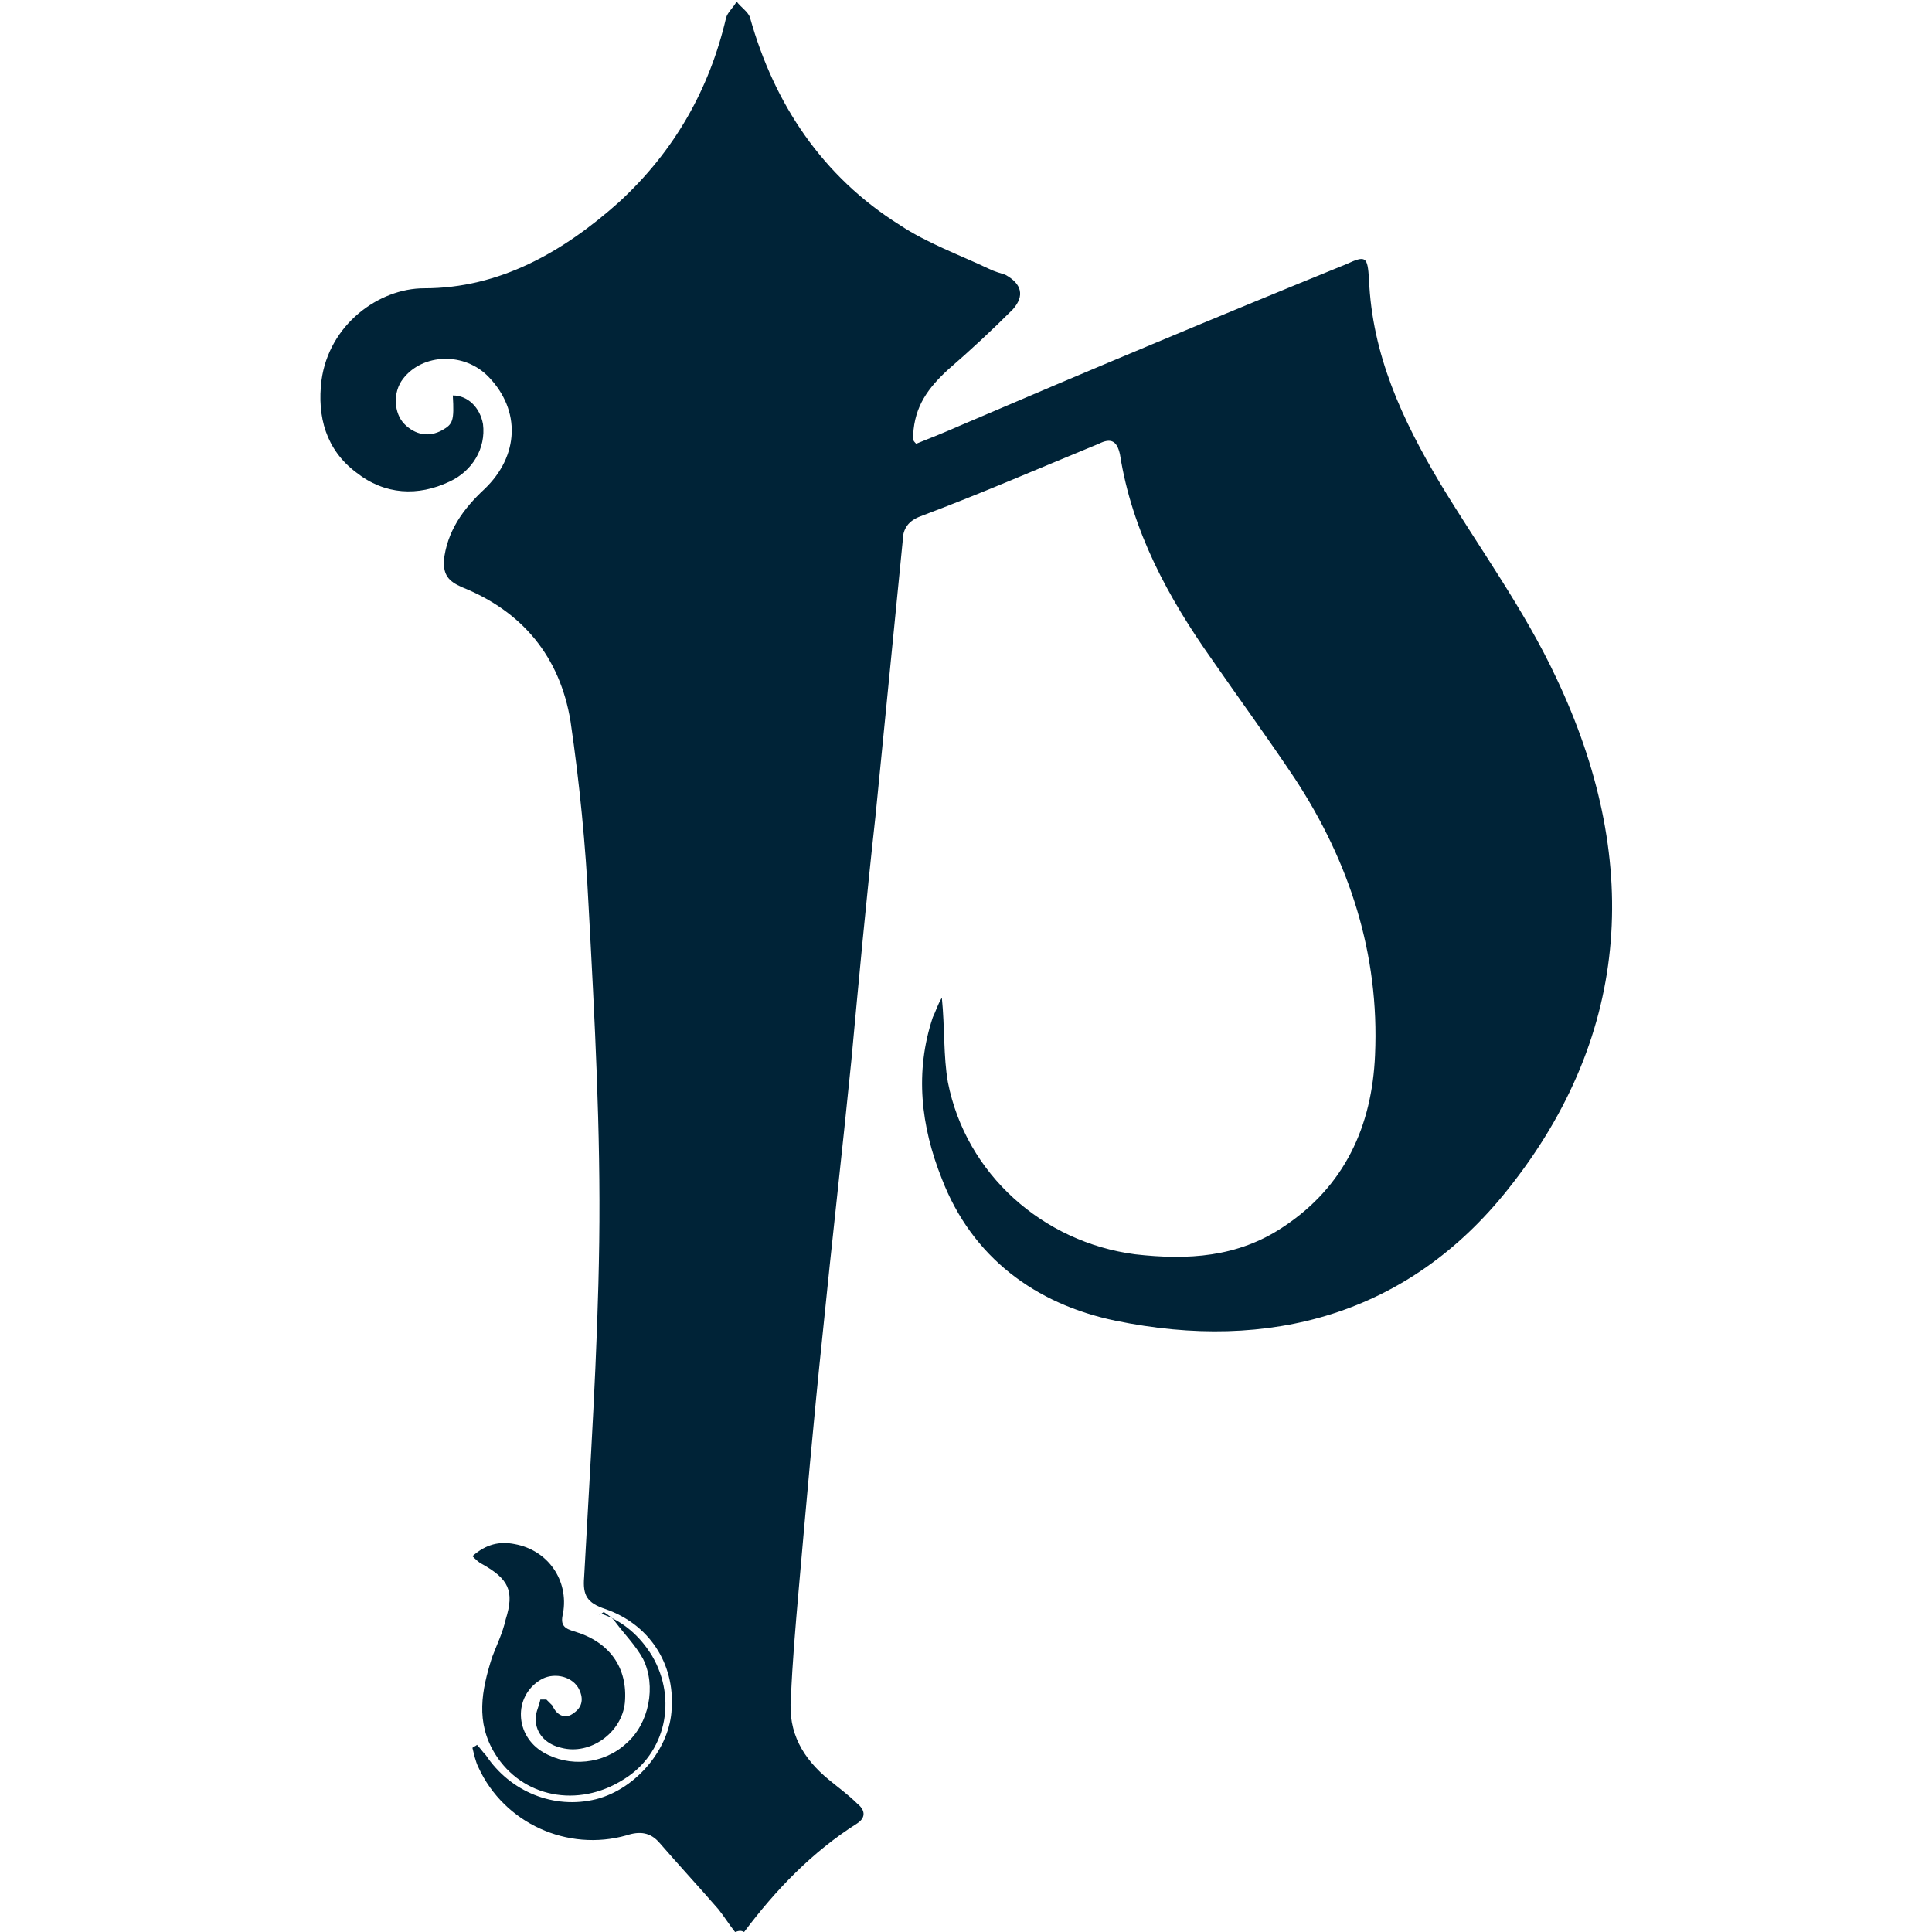
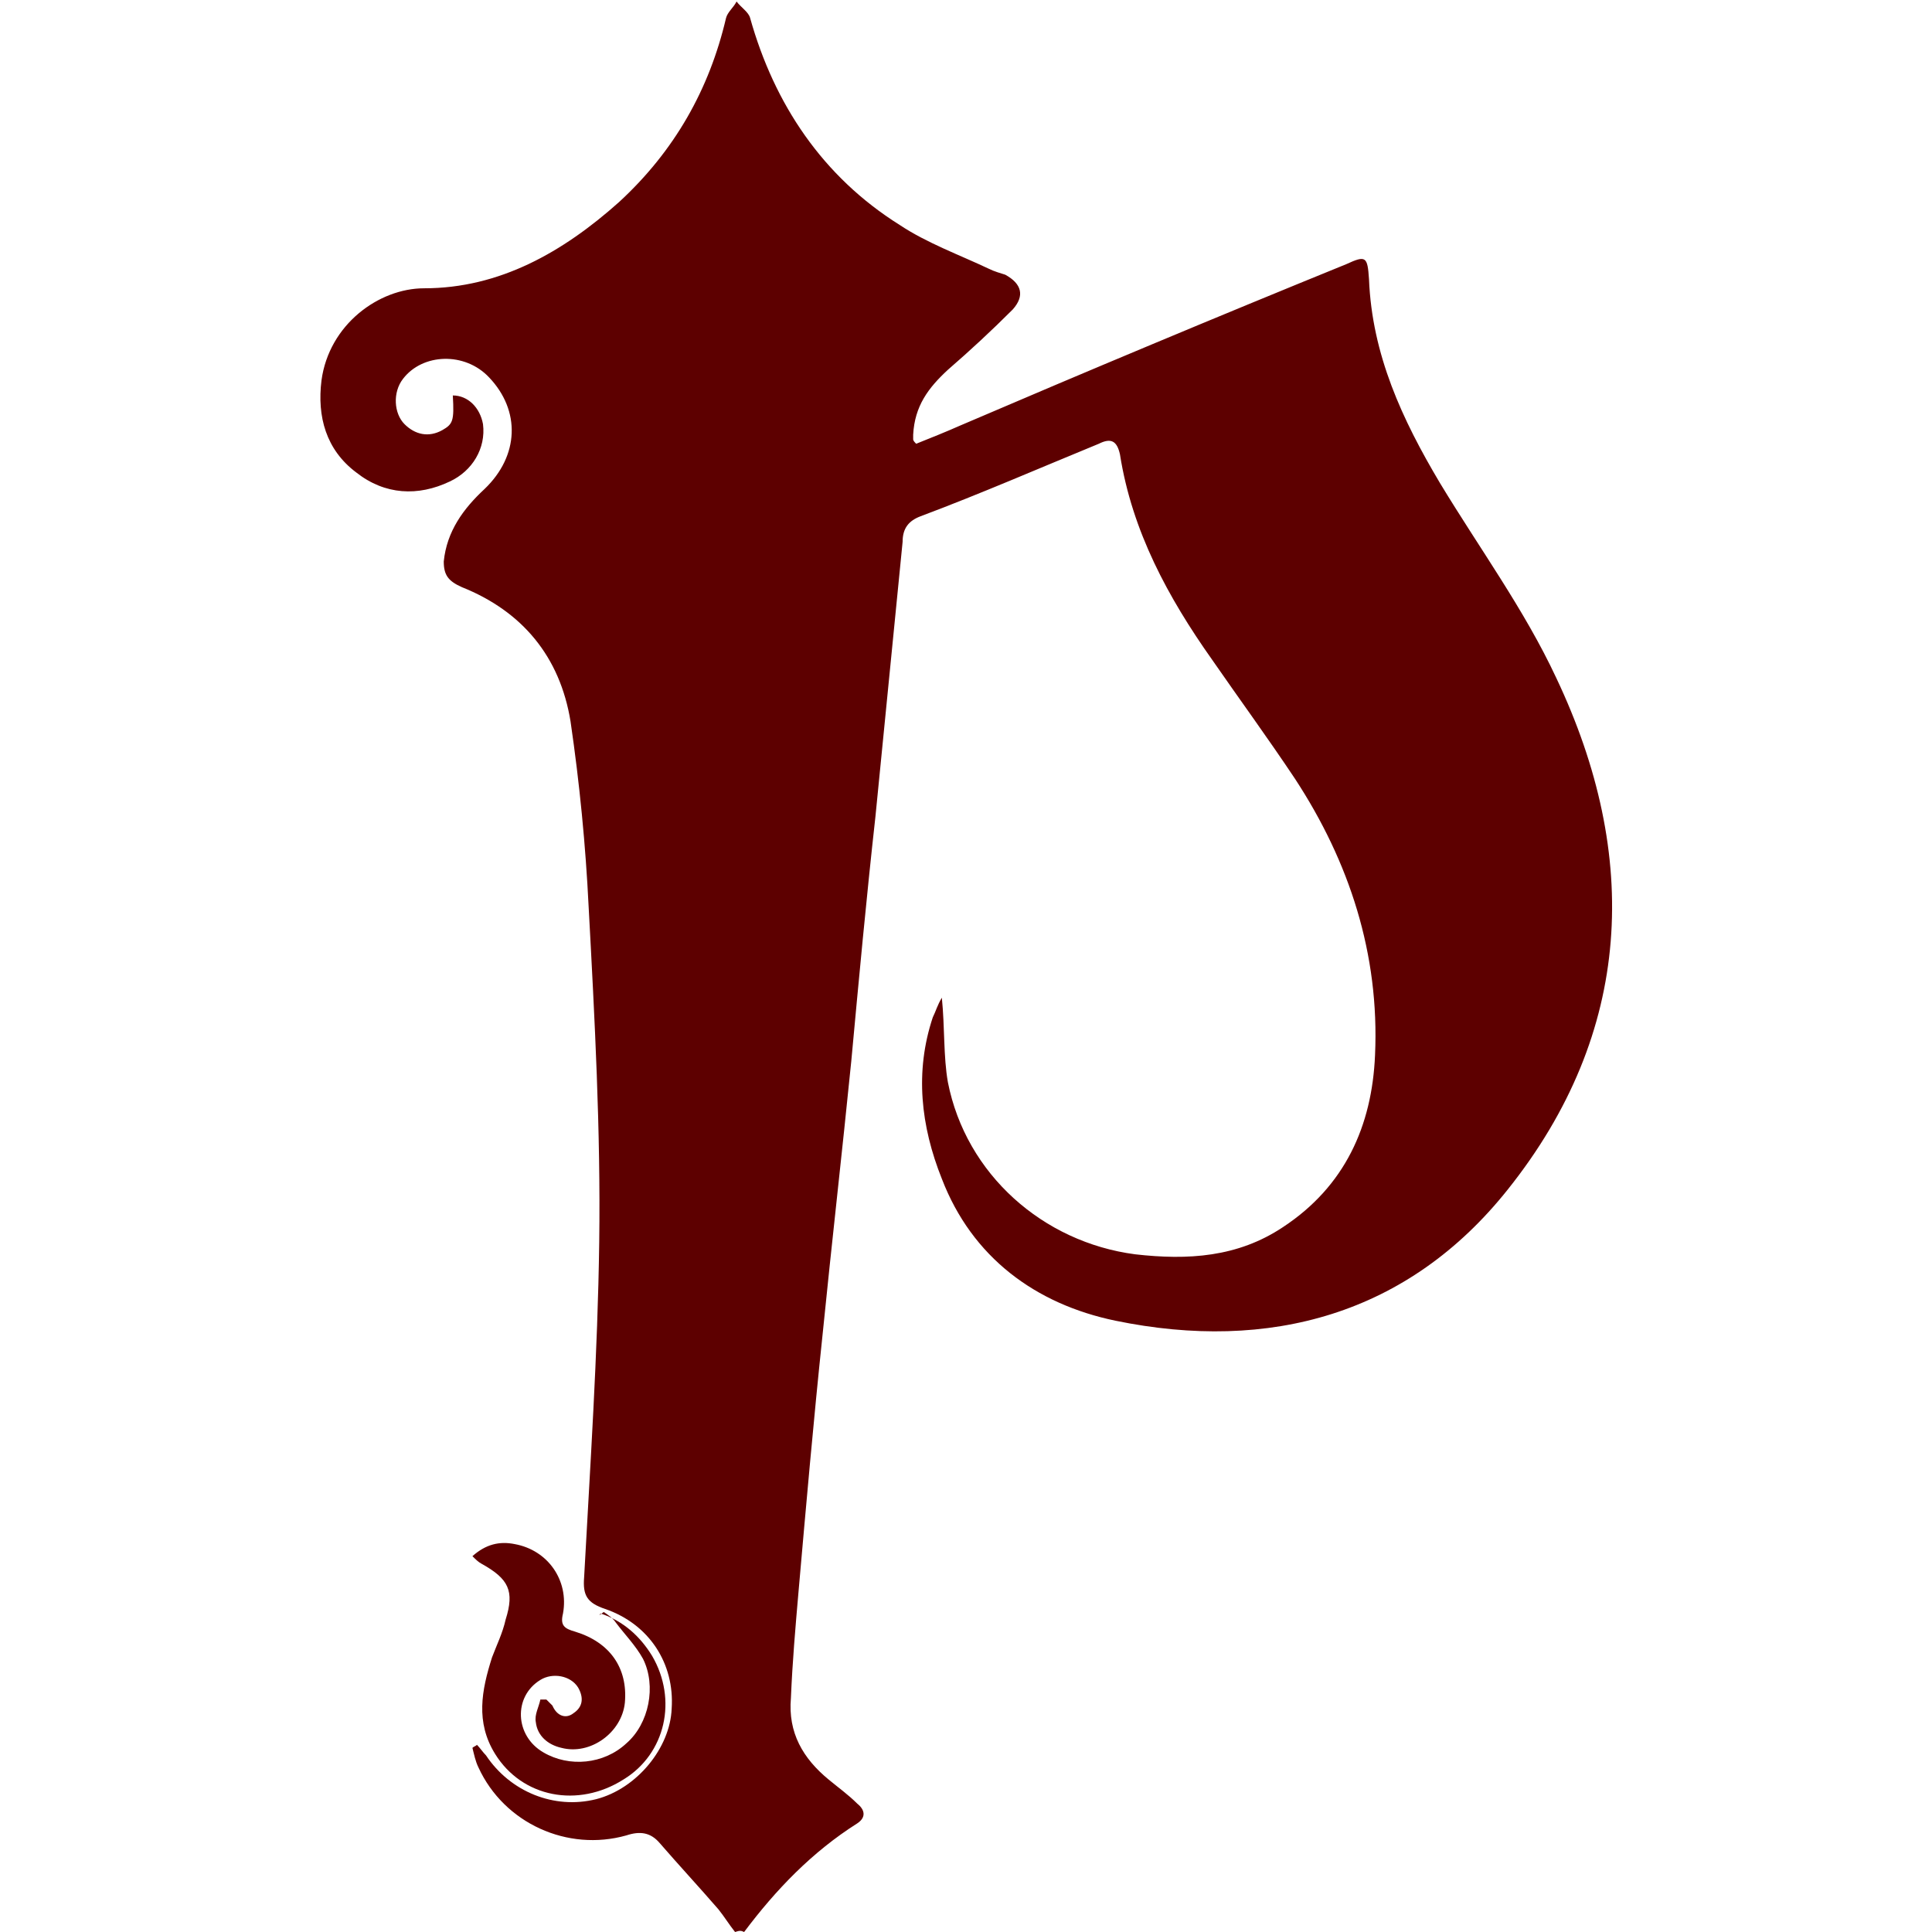
<svg xmlns="http://www.w3.org/2000/svg" version="1.1" id="Layer_1" x="0px" y="0px" viewBox="0 0 128 128" style="enable-background:new 0 0 128 128;" xml:space="preserve">
-   <style type="text/css">
- 	.st0{fill:#002337;}
- </style>
-   <g id="icon" fill="currentColor">
+   <g id="icon" fill="#5D0000">
    <path class="st0" d="M48.7,128c-0.4-0.5-0.7-1-1.1-1.5c-1.3-1.5-2.6-2.9-3.9-4.4c-0.6-0.7-1.3-0.8-2.2-0.5   c-3.9,1.1-8.1-0.8-9.8-4.5c-0.2-0.4-0.3-0.9-0.4-1.3c0.1-0.1,0.2-0.1,0.3-0.2c0.2,0.2,0.4,0.5,0.6,0.7c1.6,2.4,4.5,3.6,7.3,2.9   c2.7-0.7,4.9-3.4,5-6c0.2-3-1.5-5.6-4.4-6.6c-1.2-0.4-1.5-0.9-1.4-2.1c0.4-7.4,0.9-14.8,1-22.2c0.1-7.4-0.3-14.8-0.7-22.2   c-0.2-4.1-0.6-8.2-1.2-12.3c-0.7-4.3-3.2-7.3-7.2-8.9c-0.9-0.4-1.2-0.8-1.2-1.7c0.2-2,1.3-3.5,2.7-4.8c2.3-2.2,2.4-5.2,0.3-7.4   c-1.6-1.7-4.4-1.6-5.7,0.1c-0.7,0.9-0.6,2.3,0.1,3c0.7,0.7,1.6,0.9,2.5,0.4c0.7-0.4,0.8-0.6,0.7-2.3c1,0,1.8,0.8,2,1.9   c0.2,1.6-0.7,3.1-2.2,3.8c-2.1,1-4.3,0.9-6.2-0.6c-2-1.5-2.6-3.7-2.3-6.1c0.5-3.7,3.8-6.1,6.8-6.1c5,0,9.2-2.4,12.9-5.7   c3.7-3.4,6-7.5,7.1-12.2c0.1-0.4,0.5-0.7,0.7-1.1c0.3,0.4,0.8,0.7,0.9,1.1c1.6,5.7,4.8,10.5,9.9,13.7c1.8,1.2,4,2,5.9,2.9   c0.4,0.2,0.8,0.3,1.1,0.4c1.1,0.6,1.3,1.4,0.5,2.3c-1.4,1.4-2.8,2.7-4.3,4c-1.3,1.2-2.2,2.4-2.3,4.3c0,0.1,0,0.2,0,0.3   c0,0.1,0.1,0.2,0.2,0.3c1-0.4,2-0.8,2.9-1.2C72,24.6,80.6,21,89.2,17.5c1.3-0.6,1.4-0.5,1.5,1c0.2,5,2.2,9.3,4.7,13.5   c2.6,4.3,5.6,8.4,7.7,12.9c5.6,11.8,5.1,23.5-3.2,33.9c-6.6,8.3-15.8,10.8-26,8.7c-5.3-1.1-9.5-4.2-11.5-9.4   c-1.4-3.5-1.8-7.1-0.6-10.7c0.2-0.4,0.3-0.8,0.6-1.3c0.2,2,0.1,3.9,0.4,5.6c1.2,6.1,6.3,10.6,12.4,11.4c3.5,0.4,6.8,0.2,9.8-1.8   c4.1-2.7,5.9-6.7,6.1-11.4c0.3-6.7-1.7-12.8-5.3-18.3c-1.8-2.7-3.7-5.3-5.5-7.9c-2.9-4.1-5.3-8.5-6.1-13.6   c-0.2-0.9-0.6-1.1-1.4-0.7c-3.9,1.6-7.8,3.3-11.8,4.8c-0.8,0.3-1.2,0.8-1.2,1.7C59.2,42,58.6,48,58,54.1   c-0.6,5.4-1.1,10.8-1.6,16.2c-0.6,6-1.3,12.1-1.9,18.1c-0.6,5.7-1.1,11.4-1.6,17.1c-0.2,2.3-0.4,4.6-0.5,7c-0.2,2.3,0.8,4,2.5,5.4   c0.6,0.5,1.3,1,1.9,1.6c0.5,0.4,0.6,0.9,0,1.3c-3,1.9-5.4,4.4-7.5,7.2C49.1,127.9,49,127.9,48.7,128z" />
    <path class="st0" d="M39.8,106.9c1.5,0.5,2.6,1.5,3.4,2.8c1.7,2.9,0.9,6.5-1.9,8.2c-3,1.9-6.7,1.2-8.5-1.7   c-1.3-2.1-0.9-4.2-0.2-6.4c0.3-0.8,0.7-1.6,0.9-2.5c0.6-1.9,0.2-2.7-1.6-3.7c-0.2-0.1-0.4-0.3-0.6-0.5c0.9-0.8,1.8-1,2.8-0.8   c2.2,0.4,3.6,2.4,3.2,4.6c-0.2,0.8,0.1,1,0.8,1.2c2.3,0.7,3.5,2.4,3.3,4.7c-0.2,2-2.3,3.5-4.2,3c-0.9-0.2-1.6-0.8-1.7-1.7   c-0.1-0.5,0.2-1,0.3-1.5c0.1,0,0.3,0,0.4,0c0.1,0.1,0.3,0.3,0.4,0.4c0.3,0.7,0.9,0.9,1.4,0.5c0.6-0.4,0.7-1,0.3-1.7   c-0.5-0.8-1.7-1-2.5-0.5c-1.8,1.1-1.7,3.7,0.2,4.8c1.7,1,4,0.8,5.5-0.6c1.5-1.3,2-3.8,1.1-5.6c-0.5-0.9-1.2-1.6-1.8-2.4   c-0.2-0.3-0.5-0.5-0.8-0.7C39.6,107.1,39.7,107,39.8,106.9z" />
  </g>
</svg>
